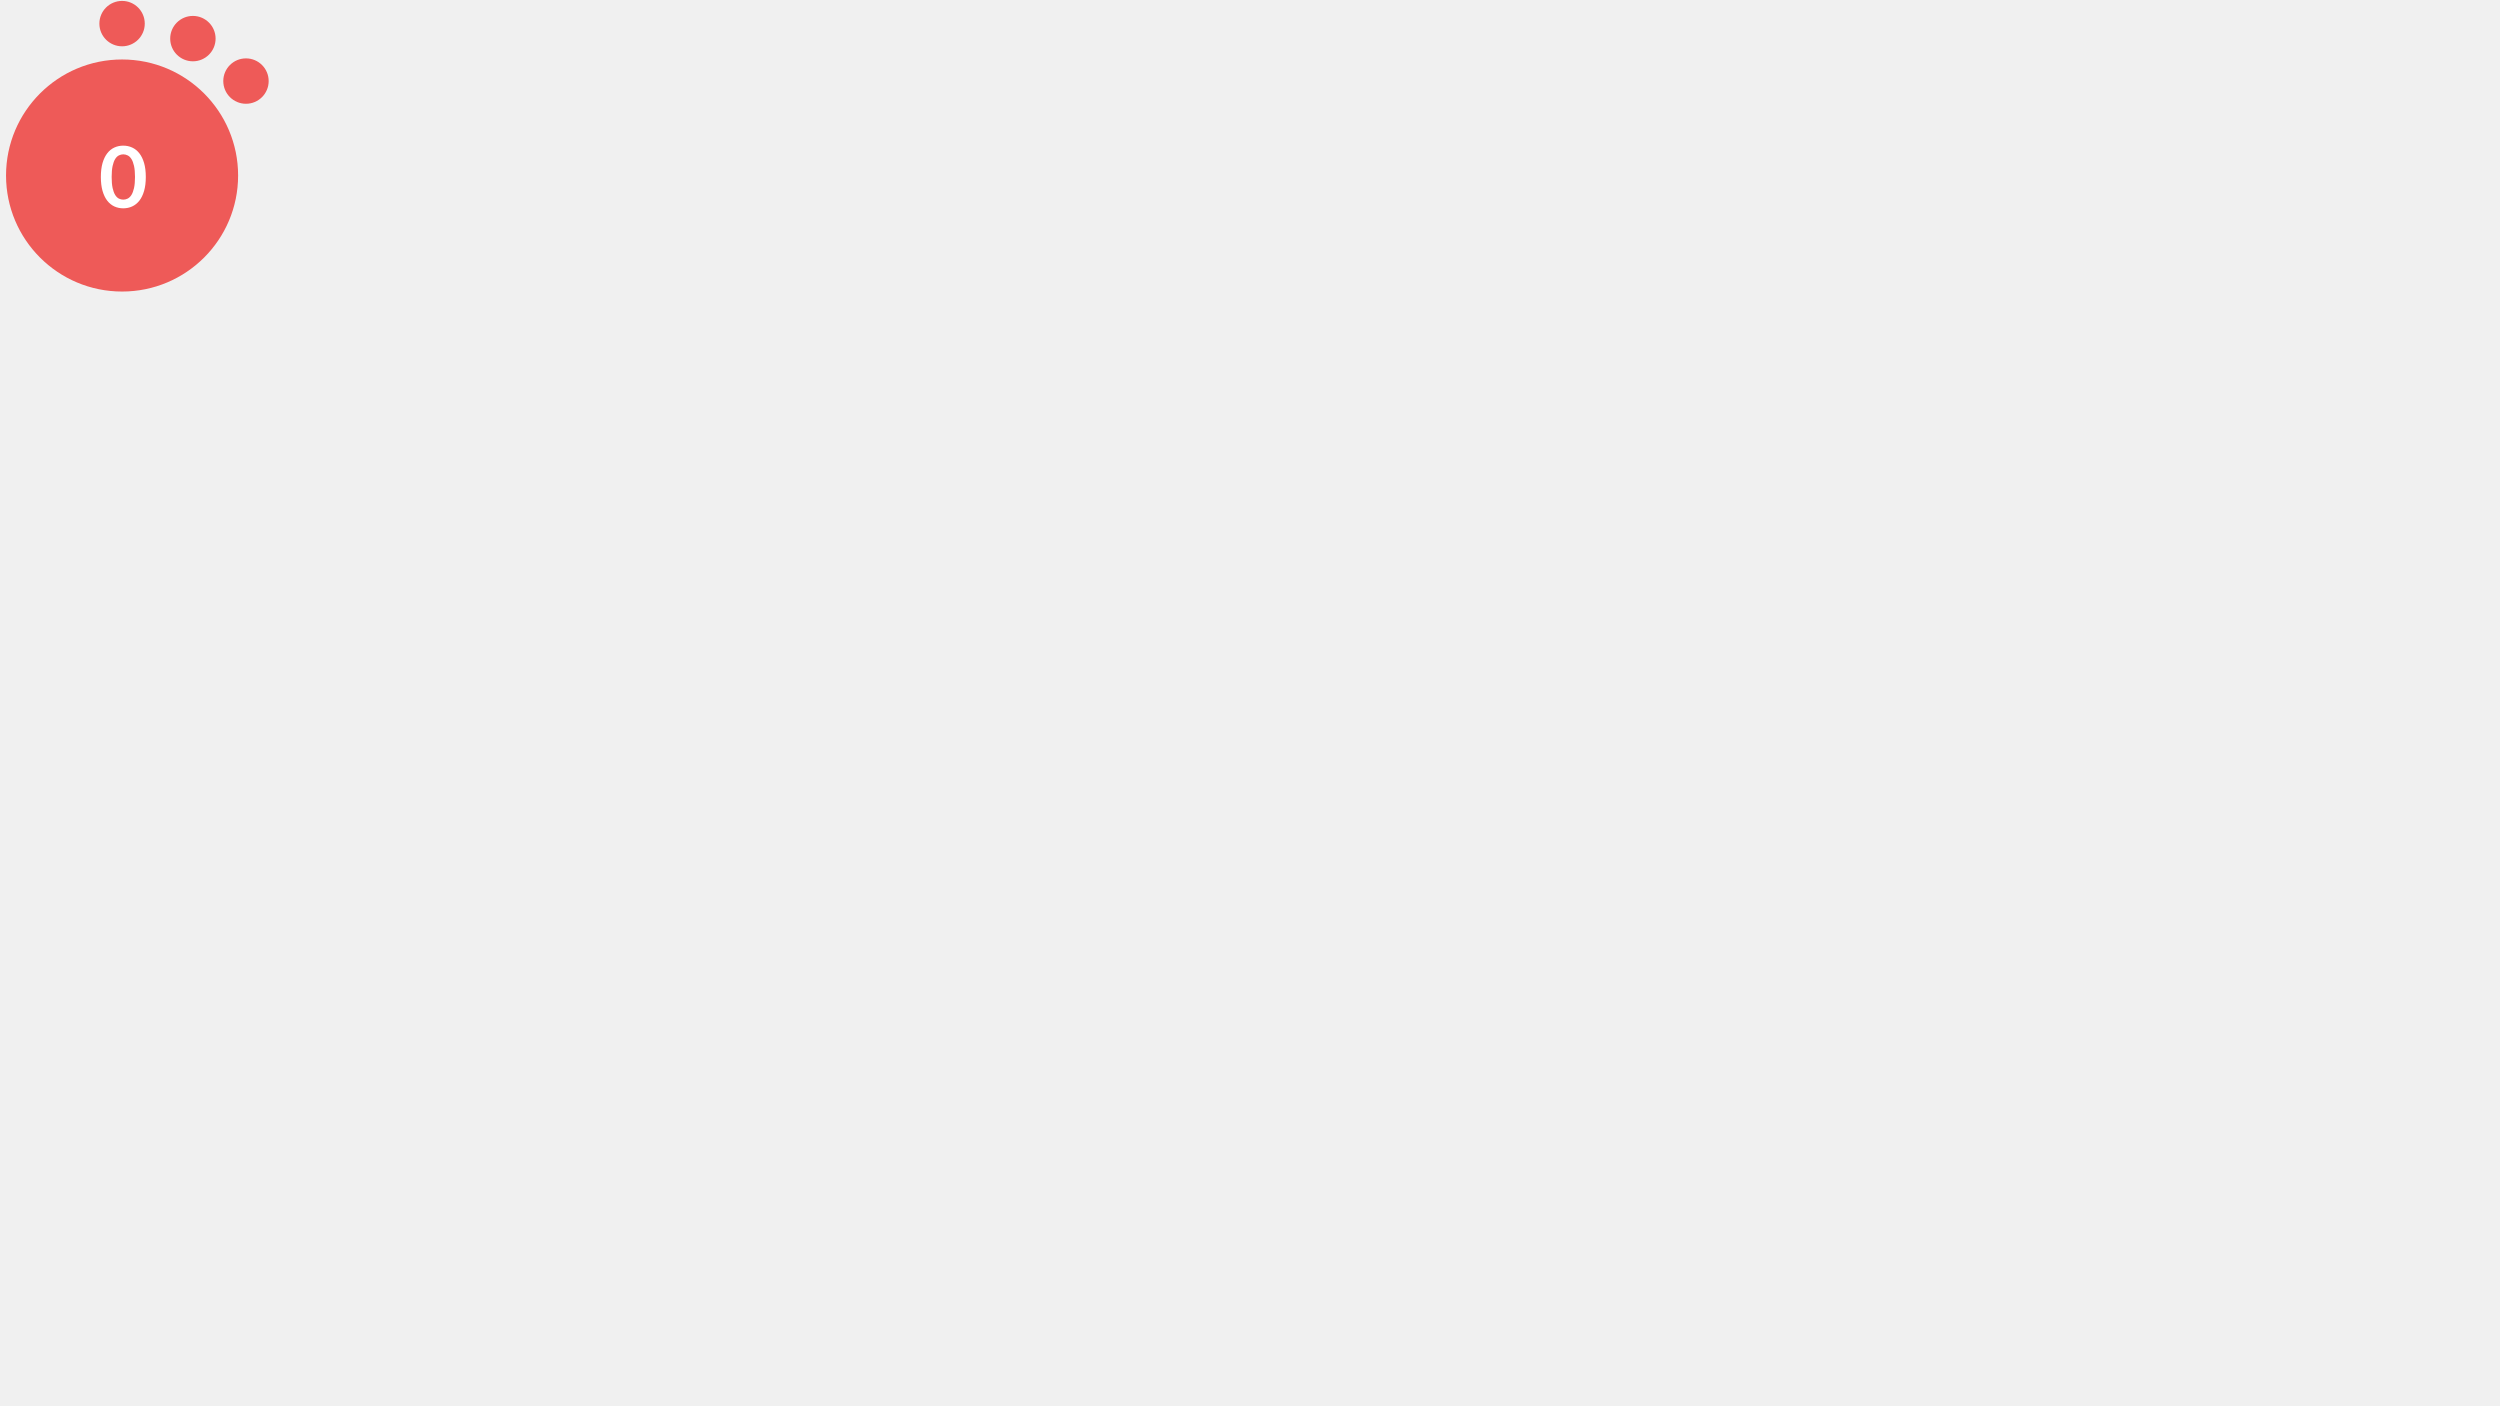
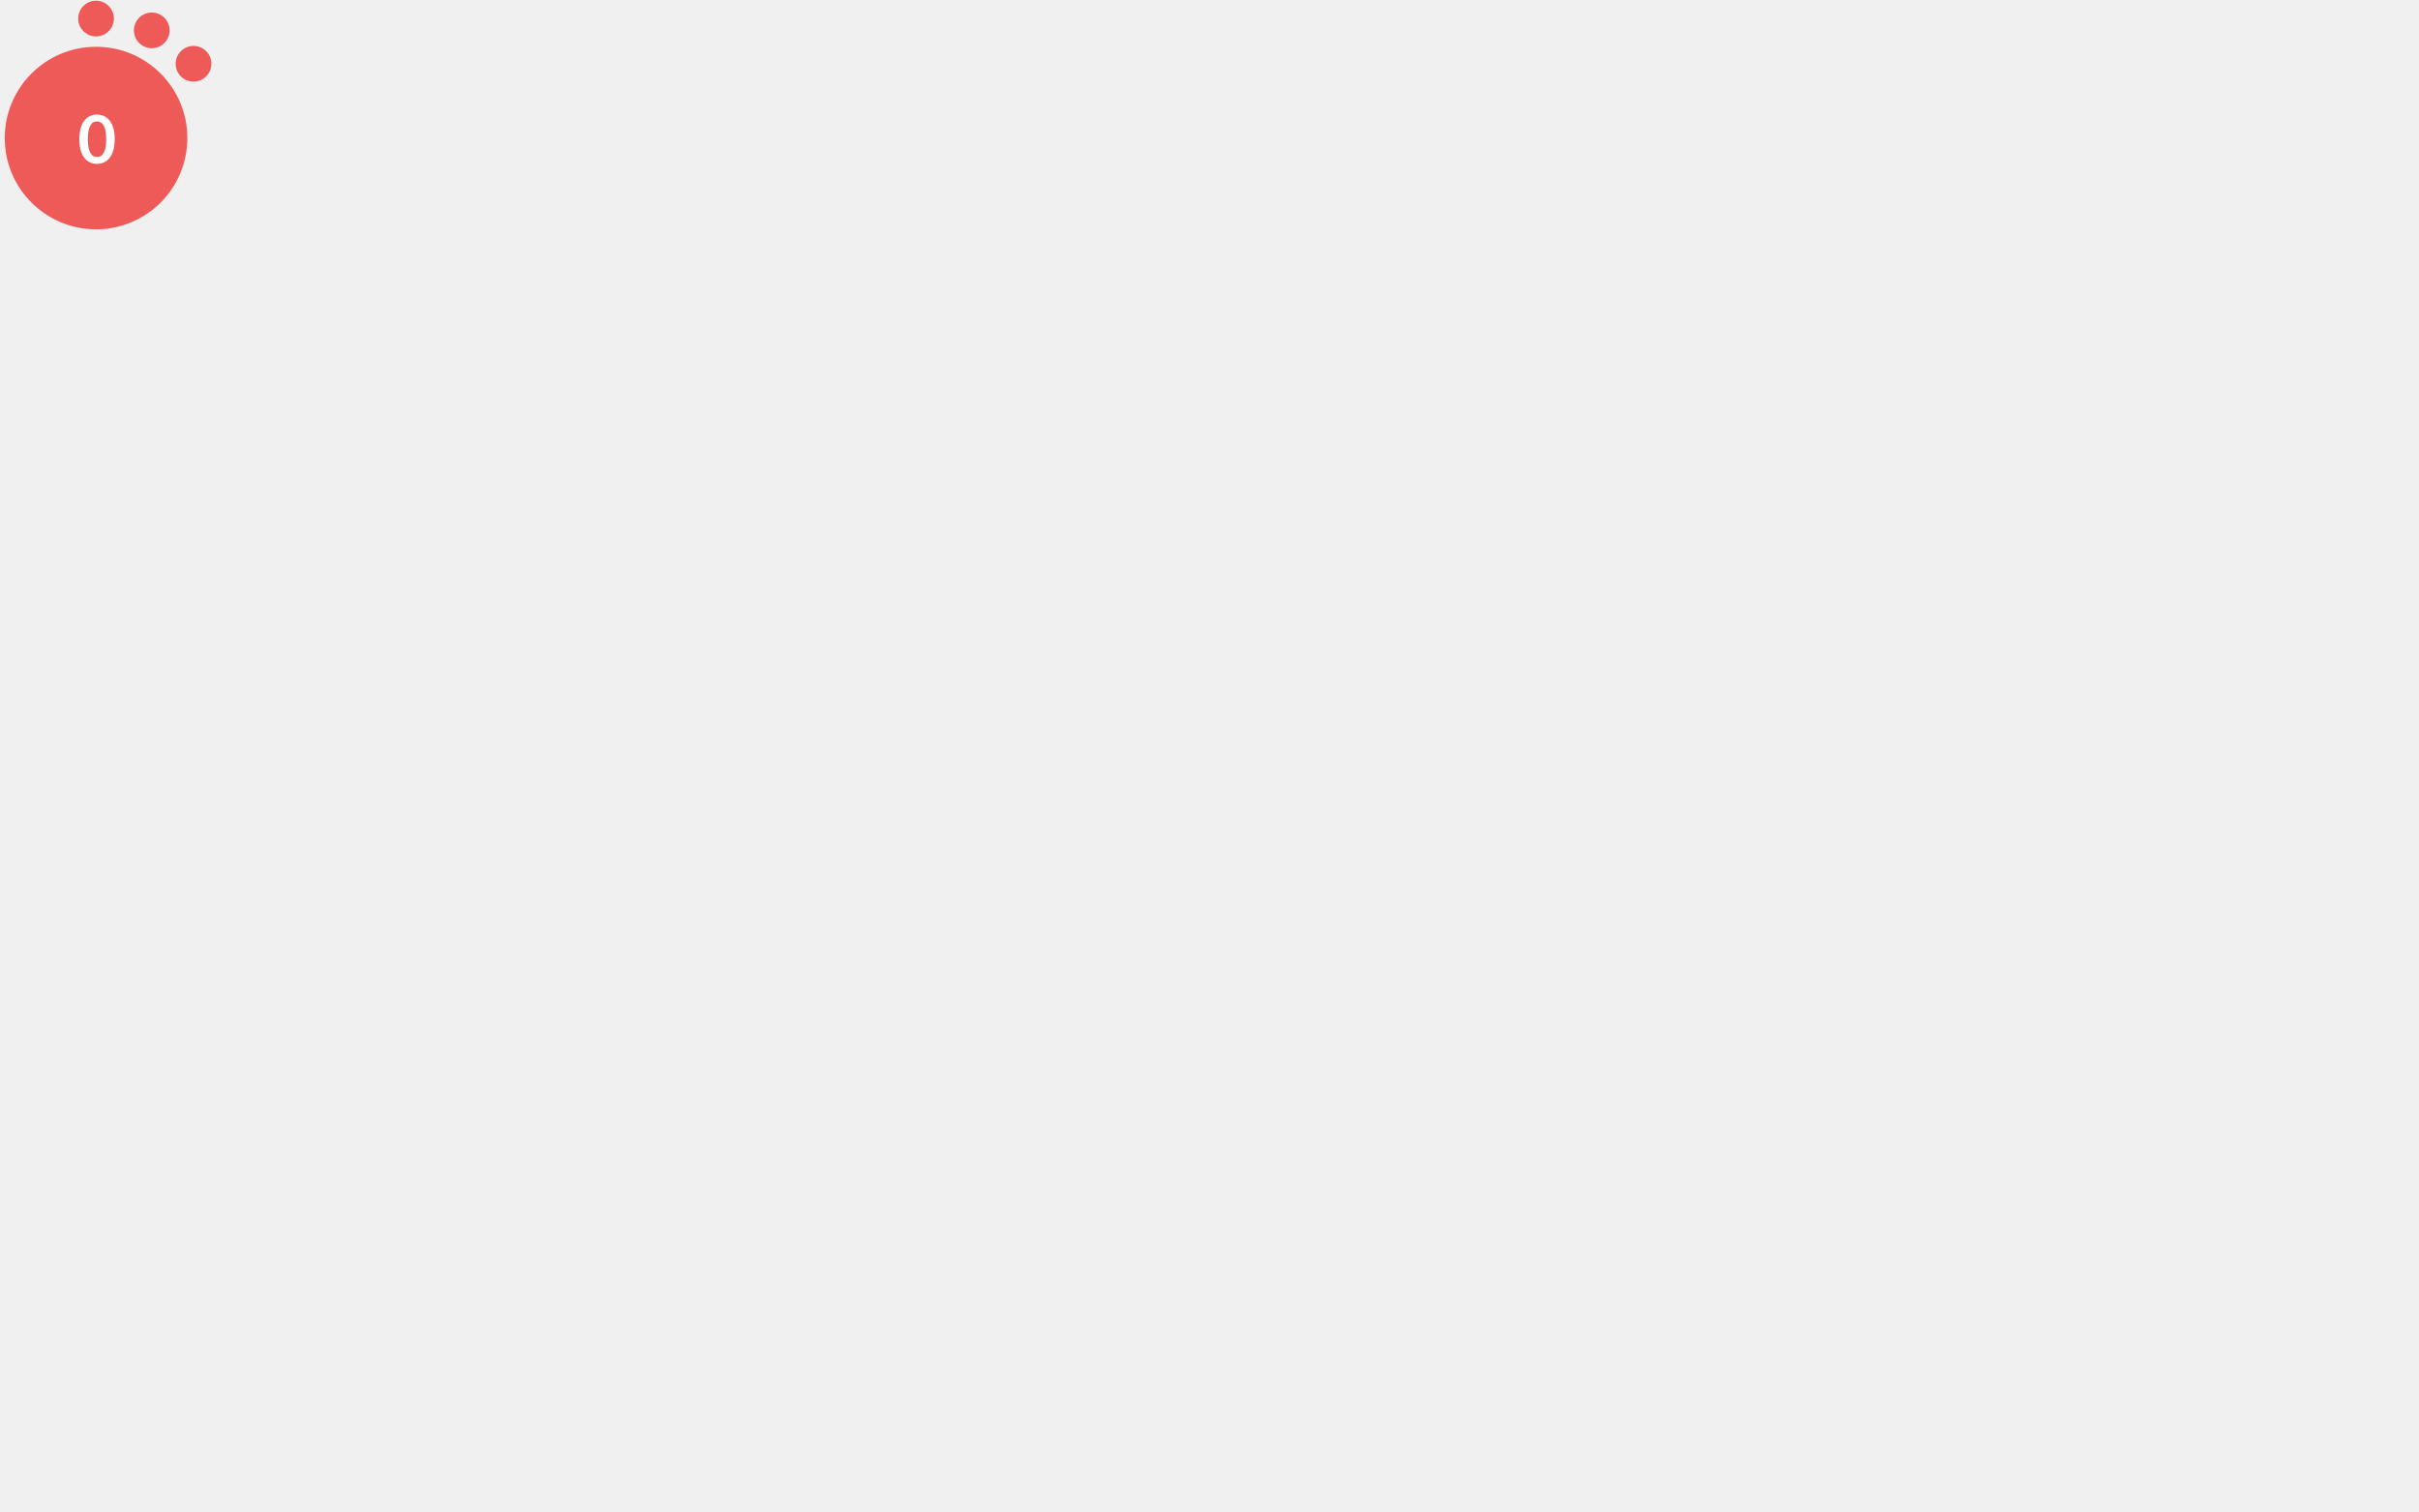
- <svg xmlns="http://www.w3.org/2000/svg" version="1.1" id="Layer_1" x="0px" y="0px" viewBox="0 0 1366 768 " style="enable-background:new 0 0 0 0;" xml:space="preserve">
+ <svg xmlns="http://www.w3.org/2000/svg" version="1.1" id="Layer_1" x="0px" y="0px" viewBox="0 0 1680 1050 " style="enable-background:new 0 0 0 0;" xml:space="preserve">
  <style type="text/css">			.red{fill:#EE5A58;}		    .orange {fill:#F1A72E;}		    .green{fill:#AED17C;}			.yellow{fill:#F4D05D;}			.st2{fill:#FFFFFF;}			.st3{font-family:Lato-Bold, Lato;font-weight:700;}			.st4{font-size:46.339px;}		</style>
  <circle class="red" cx="66.7" cy="95.9" r="63.4" />
  <circle class="red" cx="66.7" cy="12.9" r="12.4" />
  <circle class="red" cx="105.4" cy="21.1" r="12.4" />
  <circle class="red" cx="134.4" cy="44.3" r="12.4" />
  <text transform="matrix(1 0 0 1 53.9507 113.4561)" class="st2 st3 st4">0</text>
</svg>
